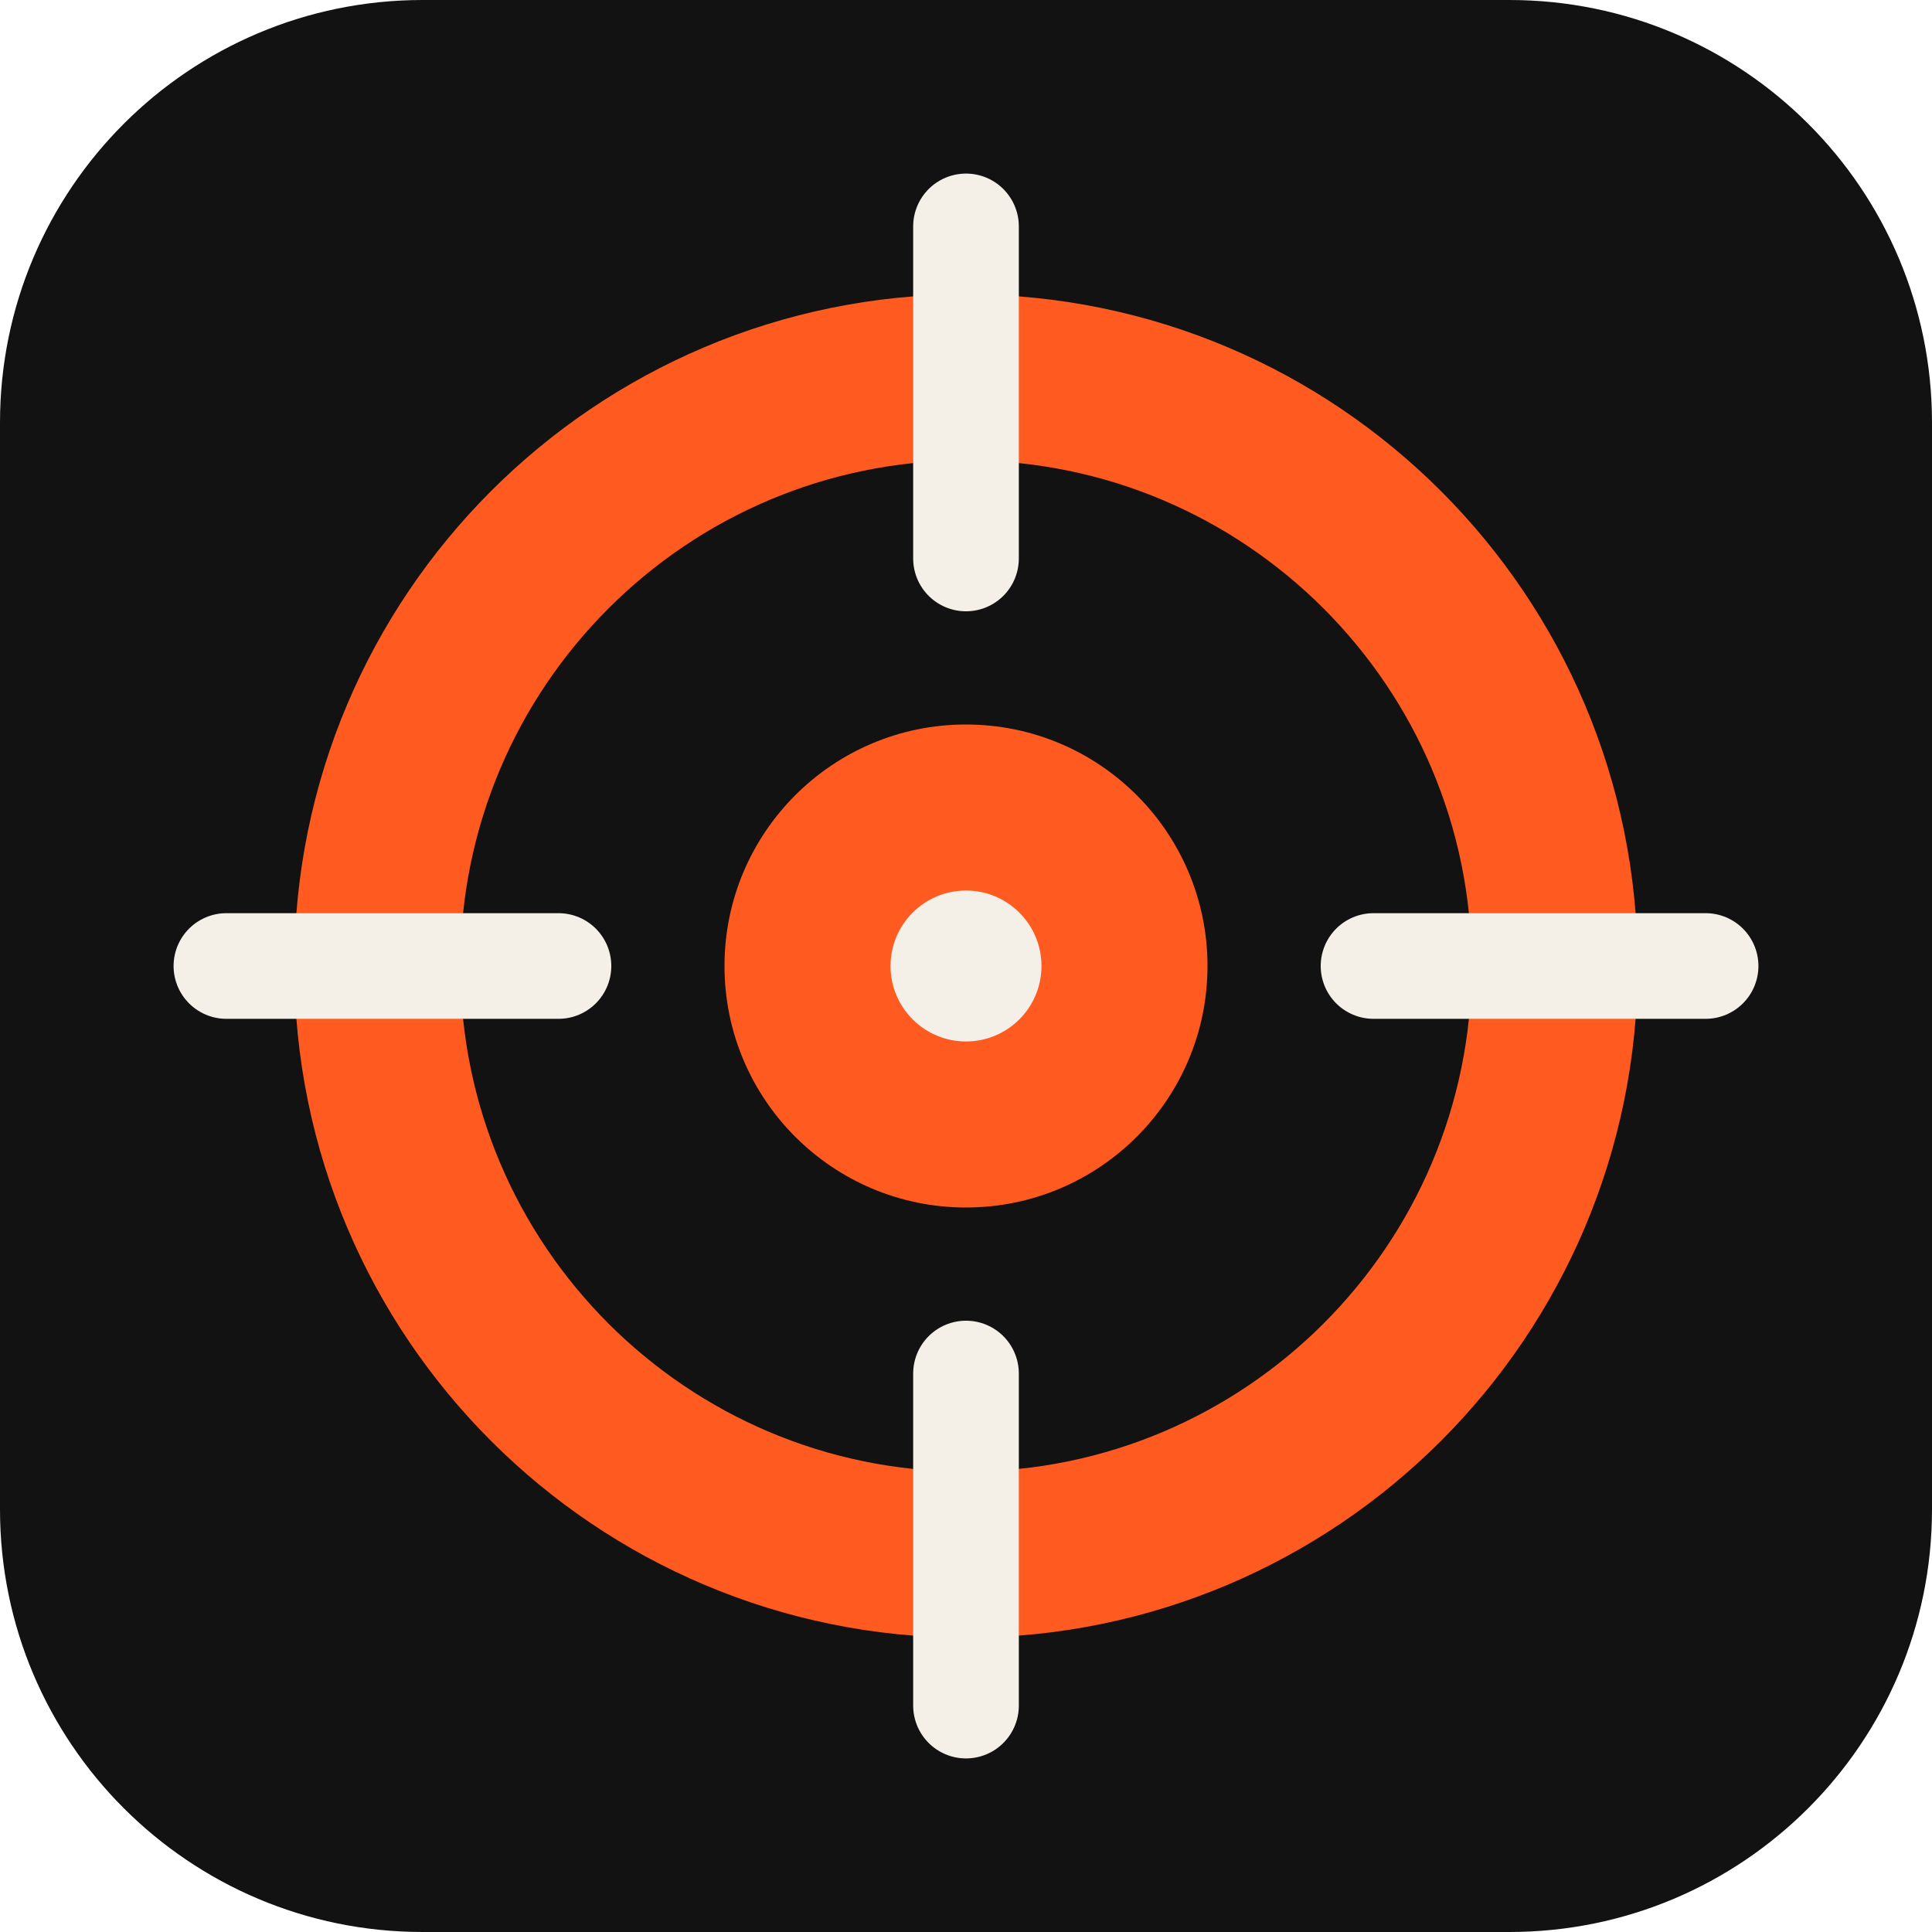
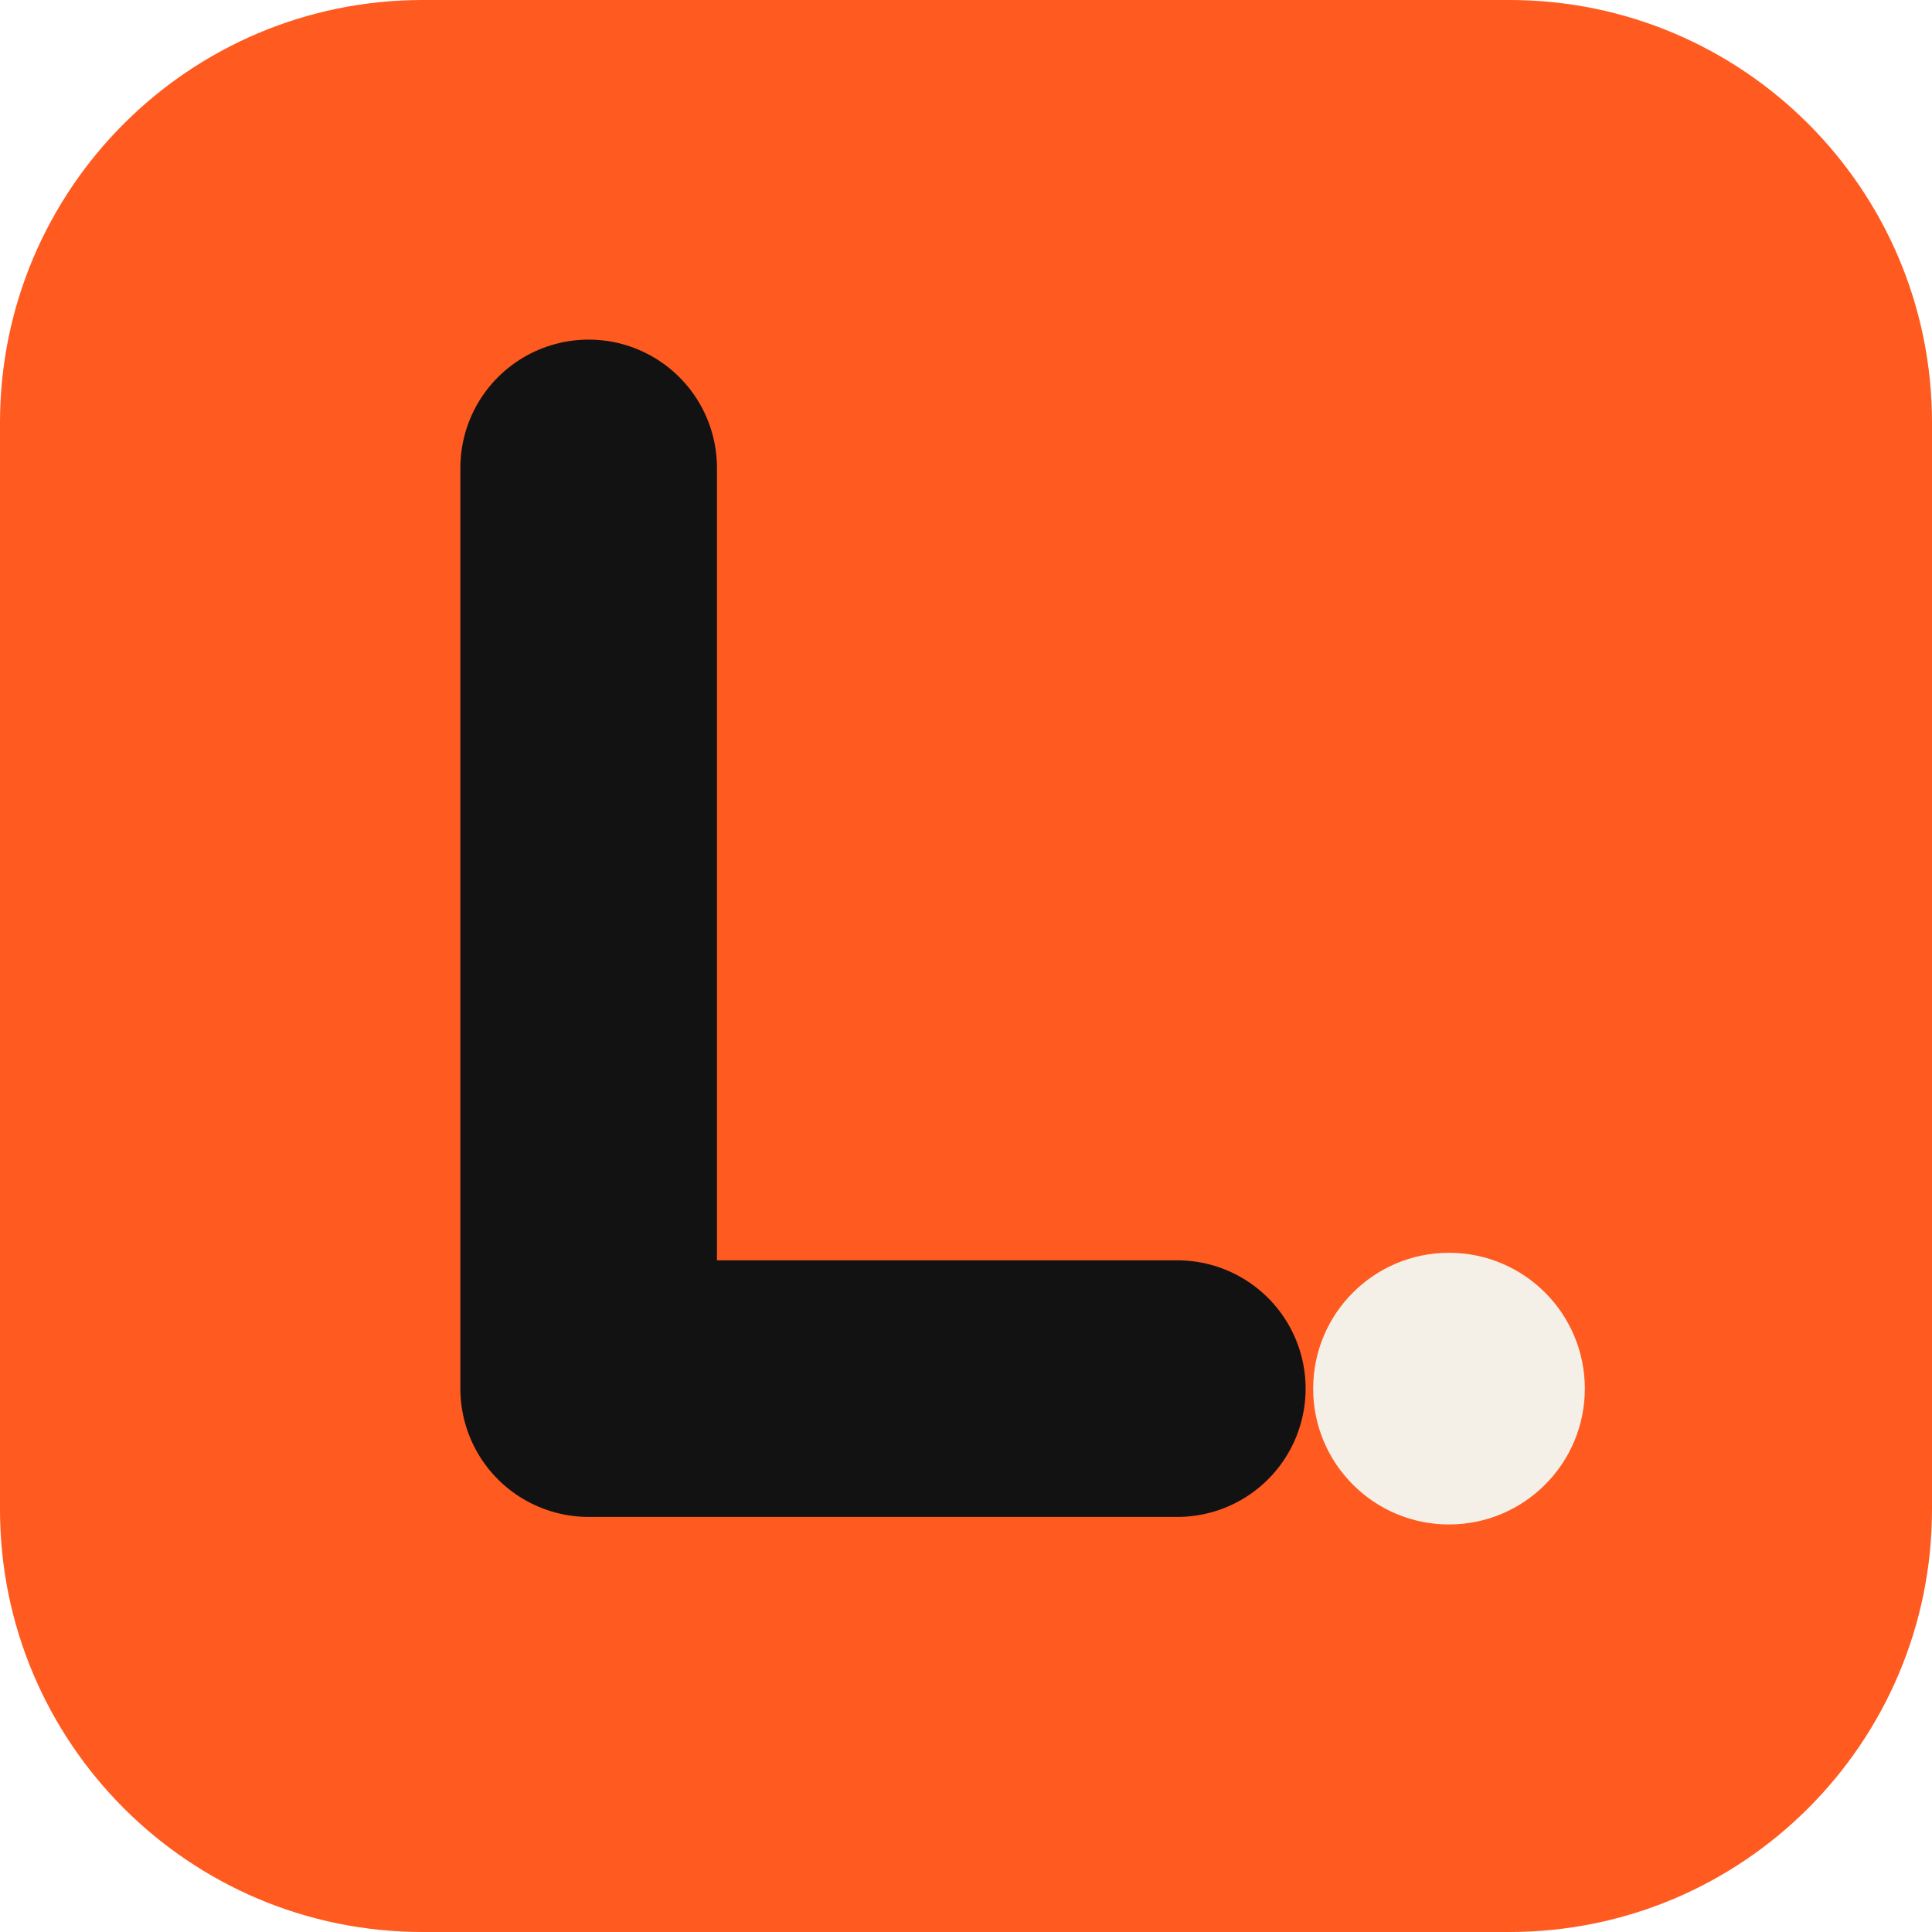
<svg xmlns="http://www.w3.org/2000/svg" viewBox="0 0 128 128" role="img" aria-labelledby="title desc">
-   <rect width="128" height="128" rx="28" fill="#121212" />
-   <circle cx="64" cy="64" r="39" fill="none" stroke="#ff5a1f" stroke-width="11" />
-   <circle cx="64" cy="64" r="16" fill="#ff5a1f" />
-   <path d="M64 15v22M64 91v22M15 64h22M91 64h22" fill="none" stroke="#f4f0e8" stroke-linecap="round" stroke-width="7" />
-   <circle cx="64" cy="64" r="5" fill="#f4f0e8" />
+   <rect width="128" height="128" rx="28" fill="#ff5a1f" />
+   <path d="M39 31v61h39" fill="none" stroke="#121212" stroke-linecap="round" stroke-linejoin="round" stroke-width="17" />
+   <circle cx="96" cy="92" r="9" fill="#f4f0e8" />
</svg>
